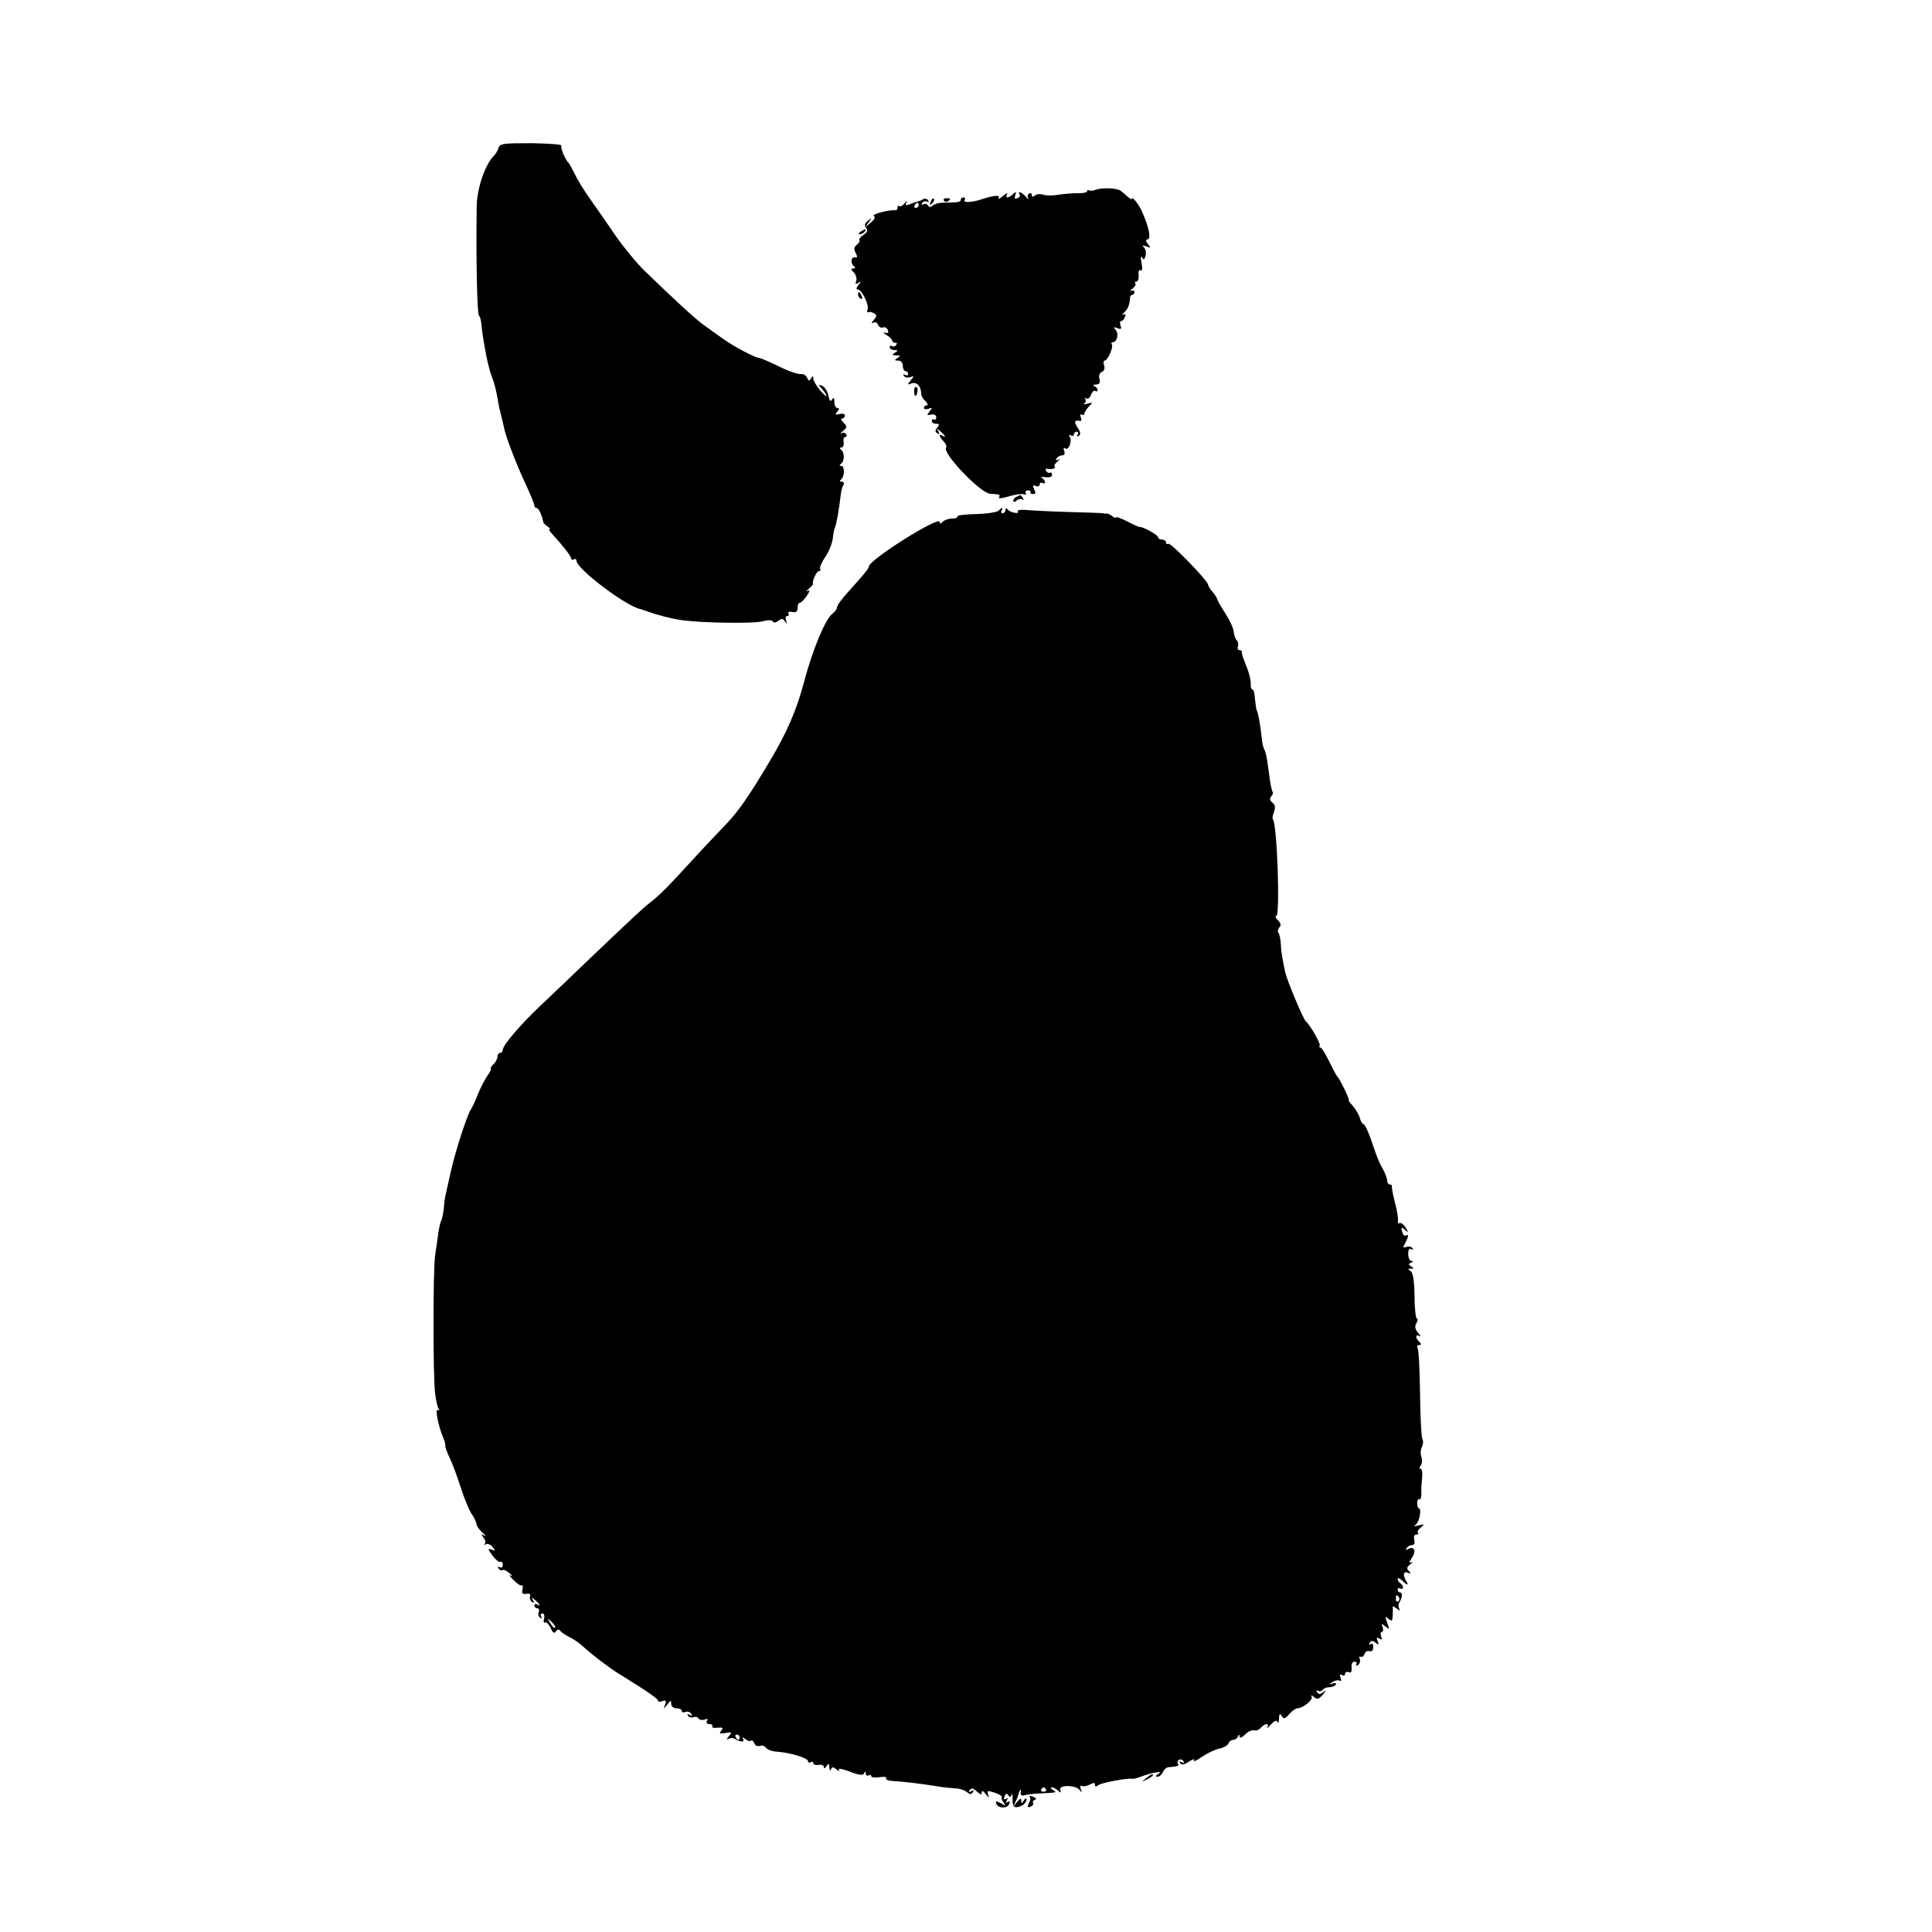
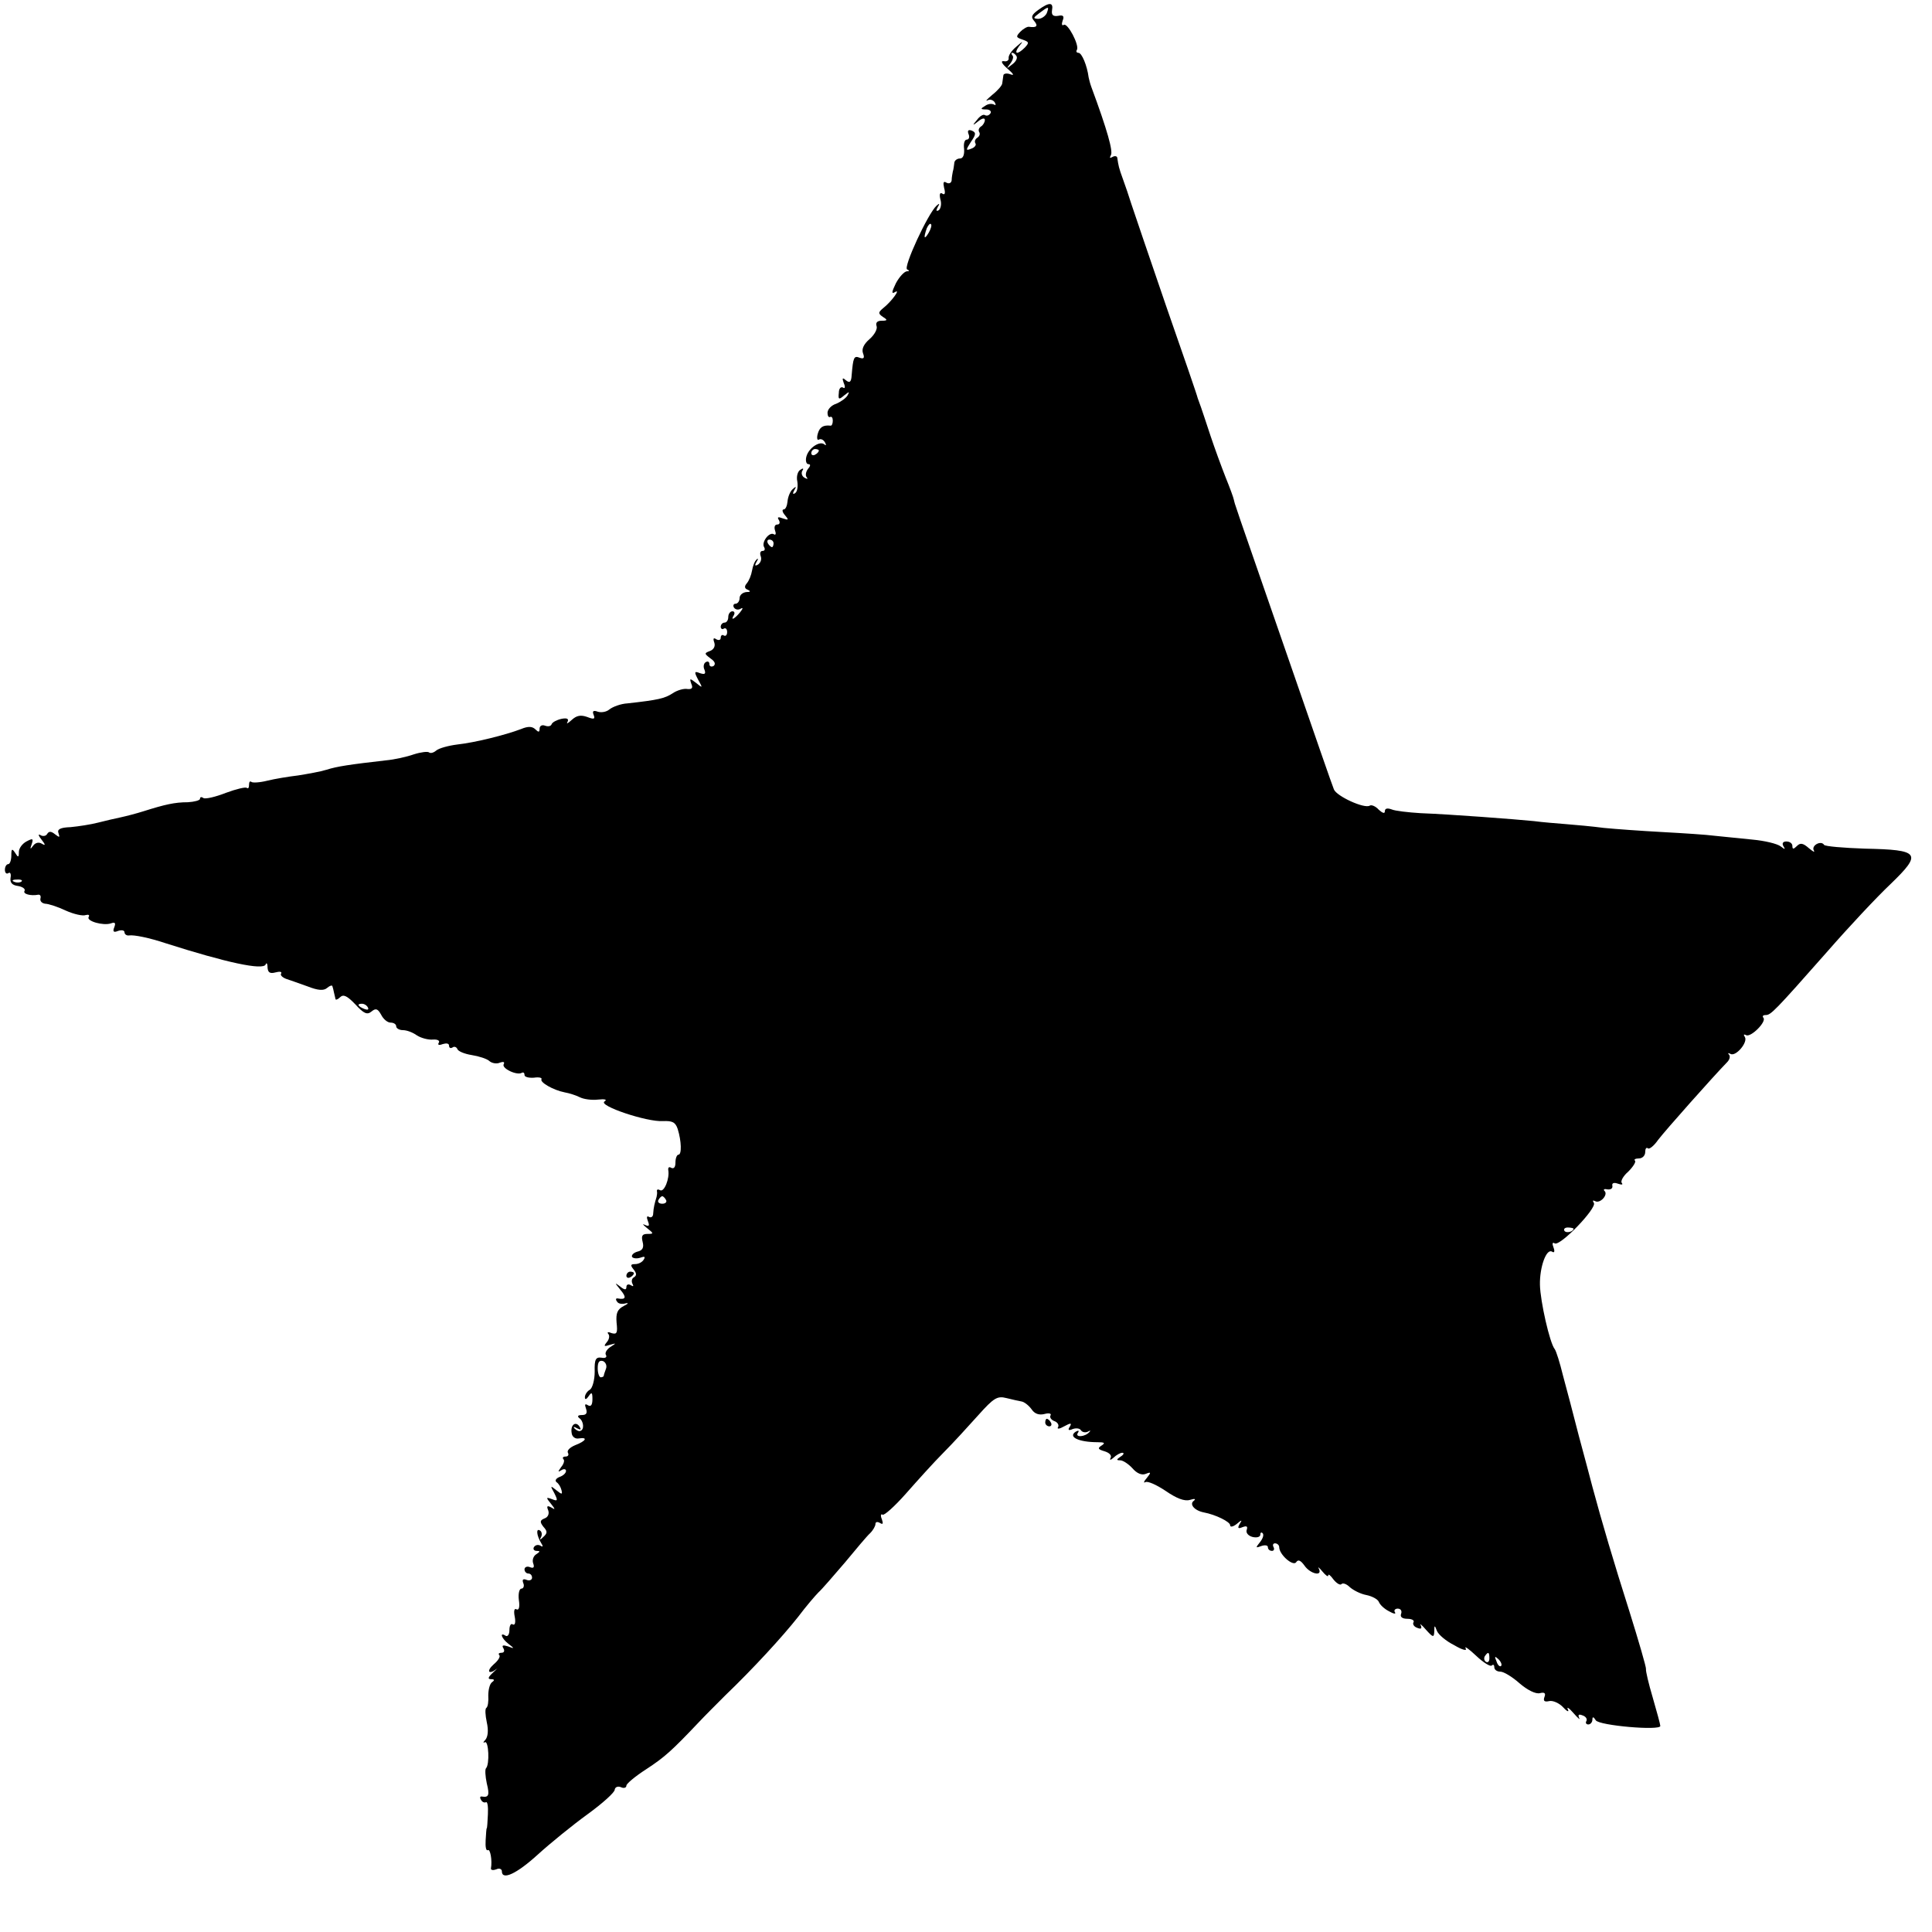
- <svg xmlns="http://www.w3.org/2000/svg" version="1.0" width="734pt" height="734pt" viewBox="0 0 734 734" preserveAspectRatio="xMidYMid meet">
-   <g transform="translate(0,734) scale(0.1,-0.1)" fill="#000000" stroke="none">
-     <path d="M1894 6778 c-3 -10 -11 -24 -18 -30 -34 -35 -64 -124 -65 -193 -3 -208 2 -415 9 -415 3 0 7 -15 9 -32 2 -18 4 -40 6 -48 5 -34 17 -96 20 -105 1 -5 4 -14 5 -20 1 -5 6 -20 11 -33 9 -22 17 -59 23 -97 2 -11 6 -29 9 -40 3 -11 8 -32 11 -46 5 -32 47 -142 87 -227 16 -35 29 -67 29 -72 0 -6 4 -10 9 -10 7 0 20 -27 25 -53 0 -4 8 -12 16 -17 8 -5 12 -10 8 -10 -5 0 0 -8 10 -19 39 -42 72 -84 72 -93 0 -5 5 -6 10 -3 6 3 10 1 10 -5 0 -31 188 -173 243 -184 6 -2 19 -6 27 -9 35 -13 88 -27 130 -33 75 -11 277 -14 309 -4 19 5 33 5 37 -1 3 -6 11 -5 21 2 12 10 17 10 25 -2 8 -11 9 -11 4 4 -3 9 -1 17 5 17 6 0 8 4 4 9 -3 6 4 8 15 6 14 -3 20 1 20 16 0 10 4 19 9 19 5 0 16 12 26 26 12 18 13 24 4 19 -8 -3 -6 0 4 8 10 9 17 17 16 19 -5 8 13 48 22 48 6 0 8 4 5 9 -3 5 6 26 20 46 14 21 26 52 28 70 2 18 5 36 8 41 5 8 16 69 23 131 2 12 6 27 10 32 3 6 0 11 -7 11 -8 0 -9 3 -3 8 14 10 15 52 1 52 -7 0 -8 3 -1 8 14 9 14 45 0 54 -6 5 -6 8 2 8 6 0 10 9 8 20 -2 11 1 20 6 20 6 0 7 5 4 10 -4 6 -12 8 -18 4 -7 -3 -4 1 6 9 16 14 16 16 2 31 -9 9 -12 16 -6 16 6 0 11 5 11 11 0 7 -9 9 -21 6 -16 -4 -18 -3 -8 9 8 10 8 14 0 14 -6 0 -11 10 -11 23 0 16 -3 18 -9 9 -6 -10 -10 -5 -14 16 -3 16 -14 32 -23 36 -17 6 -17 6 -1 -12 9 -10 17 -22 17 -26 0 -4 -11 6 -25 22 -14 17 -25 36 -25 43 0 12 -2 12 -9 1 -7 -11 -9 -10 -15 3 -3 9 -14 15 -23 14 -10 -2 -48 11 -84 29 -37 18 -70 32 -74 32 -15 0 -101 45 -141 75 -23 16 -55 39 -70 50 -29 20 -122 106 -224 205 -31 30 -81 91 -111 134 -29 43 -73 106 -97 140 -24 33 -50 77 -59 96 -10 19 -19 37 -22 40 -13 12 -33 59 -28 67 3 4 -48 8 -114 9 -106 0 -119 -1 -125 -18z" />
-     <path d="M4162 6619 c-9 -4 -20 -5 -24 -2 -5 2 -8 1 -8 -4 0 -4 -17 -8 -37 -7 -21 0 -54 -3 -74 -6 -19 -4 -44 -3 -55 0 -10 4 -25 3 -31 -2 -9 -7 -13 -7 -13 1 0 7 -5 9 -10 6 -6 -4 -8 -12 -4 -18 3 -7 -1 -4 -9 6 -15 17 -33 24 -23 8 3 -5 -1 -11 -9 -14 -10 -4 -12 -1 -8 11 5 14 3 15 -8 5 -7 -7 -17 -13 -22 -13 -4 0 -5 6 -1 13 4 6 -3 3 -16 -8 -13 -11 -20 -14 -16 -7 7 12 -19 10 -64 -5 -36 -12 -72 -14 -65 -4 3 6 1 11 -4 11 -6 0 -11 -4 -11 -9 0 -9 -8 -10 -69 -11 -13 0 -30 -5 -37 -10 -8 -8 -14 -8 -19 0 -3 6 -11 7 -17 4 -7 -4 -8 -2 -4 5 4 6 12 8 18 5 7 -4 8 -2 4 5 -4 6 -13 8 -19 4 -7 -4 -16 -8 -22 -9 -5 -1 -19 -6 -29 -10 -15 -6 -18 -4 -12 7 4 8 1 6 -7 -3 -8 -10 -17 -15 -20 -11 -4 3 -7 1 -7 -5 0 -7 -3 -11 -7 -11 -19 4 -93 -15 -84 -21 8 -4 4 -13 -11 -26 -22 -19 -23 -19 -8 1 14 19 14 19 -3 6 -12 -10 -14 -17 -7 -26 8 -10 6 -17 -9 -27 -12 -8 -19 -17 -16 -20 3 -3 -1 -11 -10 -18 -11 -9 -12 -17 -4 -31 7 -14 7 -19 -3 -17 -15 4 -18 -24 -3 -34 6 -5 5 -8 -3 -8 -10 0 -10 -4 2 -15 8 -9 12 -23 9 -32 -5 -12 -3 -14 8 -8 12 8 12 6 0 -8 -8 -11 -9 -17 -2 -17 15 0 44 -59 37 -76 -3 -8 -2 -13 2 -10 4 2 14 1 22 -4 12 -7 12 -11 -1 -26 -9 -11 -9 -15 -1 -10 7 4 14 1 18 -8 3 -8 11 -13 19 -10 7 3 15 -2 18 -10 4 -11 1 -13 -11 -10 -10 3 -7 0 5 -8 12 -7 22 -17 23 -23 1 -5 6 -9 12 -7 5 1 7 -2 3 -8 -3 -6 -11 -8 -16 -5 -5 4 -9 1 -9 -4 0 -6 8 -11 18 -11 14 0 15 -2 2 -10 -12 -8 -12 -10 5 -10 17 0 17 -2 5 -10 -13 -8 -12 -10 3 -10 10 0 17 -8 17 -20 0 -11 5 -20 10 -20 6 0 10 -5 10 -11 0 -5 -5 -7 -12 -3 -7 4 -8 3 -4 -4 4 -6 14 -8 24 -5 15 6 16 5 2 -12 -14 -17 -13 -18 2 -12 21 8 38 -10 38 -42 0 -5 7 -17 16 -25 8 -9 11 -16 5 -16 -6 0 -11 -4 -11 -10 0 -5 8 -6 18 -3 15 6 15 5 4 -10 -12 -14 -11 -16 5 -12 12 2 20 -2 20 -10 0 -8 -4 -12 -9 -9 -4 3 -8 0 -8 -5 0 -6 7 -11 16 -11 13 0 14 -3 5 -14 -9 -11 -9 -16 0 -22 8 -5 9 -3 4 7 -8 12 -6 12 8 0 18 -15 23 -26 7 -16 -15 9 -12 -4 5 -22 8 -8 13 -19 9 -24 -13 -22 131 -173 168 -175 37 -2 40 -3 33 -14 -3 -5 14 -3 37 4 24 7 49 11 57 8 8 -3 11 0 8 5 -3 5 0 10 8 10 8 0 12 -3 10 -7 -2 -4 2 -7 10 -7 10 0 11 5 4 18 -7 15 -6 17 6 13 8 -4 15 -1 15 6 0 6 5 8 10 5 6 -3 10 -2 10 4 0 5 -6 12 -12 15 -7 3 -1 5 13 3 16 -2 26 1 26 9 0 7 -4 11 -8 8 -4 -2 -11 0 -14 6 -4 6 -3 10 2 9 18 -3 36 1 30 8 -4 3 1 12 11 20 9 8 11 11 3 7 -9 -5 -12 -3 -7 4 4 7 14 12 21 12 9 0 12 6 8 17 -4 10 -2 14 5 9 13 -8 26 29 16 45 -4 8 -3 9 4 5 7 -4 12 -2 12 3 0 6 5 11 11 11 5 0 7 -5 3 -12 -4 -7 -3 -8 4 -4 9 5 7 14 -4 32 -15 22 -12 29 10 25 5 -1 6 5 2 14 -3 9 -2 13 4 10 6 -3 10 -2 10 4 0 5 8 17 17 27 16 16 16 16 -7 10 -14 -3 -19 -3 -12 0 6 3 9 11 6 16 -4 6 -2 8 4 4 6 -3 13 3 17 14 4 11 11 18 16 15 5 -4 9 -2 9 4 0 5 -6 12 -12 14 -8 3 -5 6 6 6 13 1 17 6 13 22 -3 12 0 22 9 26 9 3 12 13 9 24 -4 11 -3 19 2 19 11 0 34 51 27 61 -3 5 -1 9 4 9 16 0 23 32 11 46 -10 12 -8 13 6 7 14 -5 17 -3 12 10 -3 9 -2 17 2 17 5 0 12 7 15 16 4 10 2 13 -7 9 -6 -4 -5 -1 3 7 15 13 22 31 23 56 0 6 4 12 9 12 4 0 8 5 8 11 0 5 -6 7 -12 4 -7 -4 -5 0 4 8 10 8 15 17 11 20 -3 4 -1 7 4 7 6 0 10 11 9 25 -2 14 1 22 7 18 7 -4 8 6 4 28 -4 20 -3 29 2 21 6 -11 9 -9 13 6 3 11 1 25 -6 32 -8 8 -6 9 9 4 18 -7 18 -6 6 9 -8 10 -9 17 -3 17 17 0 8 46 -21 110 -12 26 -37 56 -37 45 0 -4 -7 0 -15 7 -8 7 -20 18 -27 23 -15 11 -69 13 -96 4z m-672 -59 c0 -5 -5 -10 -11 -10 -5 0 -7 5 -4 10 3 6 8 10 11 10 2 0 4 -4 4 -10z" />
-     <path d="M3536 6573 c-6 -14 -5 -15 5 -6 7 7 10 15 7 18 -3 3 -9 -2 -12 -12z" />
-     <path d="M3586 6578 c3 -5 10 -6 15 -3 13 9 11 12 -6 12 -8 0 -12 -4 -9 -9z" />
-     <path d="M3270 6460 c-9 -6 -10 -10 -3 -10 6 0 15 5 18 10 8 12 4 12 -15 0z" />
-     <path d="M3260 6221 c0 -6 4 -13 10 -16 6 -3 7 1 4 9 -7 18 -14 21 -14 7z" />
-     <path d="M3473 5850 c1 -21 10 -18 13 5 1 8 -2 15 -6 15 -5 0 -8 -9 -7 -20z" />
-     <path d="M3863 5453 c-7 -2 -13 -9 -13 -15 0 -7 5 -7 13 1 8 6 18 7 22 3 5 -4 5 -1 1 6 -4 6 -8 12 -9 11 -1 0 -8 -3 -14 -6z" />
-     <path d="M3794 5400 c-6 -6 -45 -12 -86 -13 -42 -1 -74 -5 -71 -9 2 -5 -6 -8 -19 -8 -13 0 -29 -5 -36 -12 -9 -9 -12 -9 -12 -1 0 25 -267 -143 -269 -169 -1 -9 -16 -27 -78 -96 -24 -26 -43 -52 -43 -59 0 -6 -8 -18 -18 -25 -26 -19 -76 -139 -107 -258 -29 -109 -65 -192 -130 -301 -84 -141 -121 -193 -169 -243 -28 -29 -84 -88 -124 -132 -100 -109 -122 -131 -161 -162 -35 -28 -72 -63 -244 -227 -57 -55 -135 -129 -173 -165 -77 -73 -144 -151 -144 -169 0 -6 -4 -11 -10 -11 -5 0 -10 -6 -10 -14 0 -8 -7 -22 -16 -30 -8 -9 -13 -16 -9 -16 3 0 -3 -13 -14 -28 -11 -16 -27 -48 -37 -73 -9 -24 -21 -48 -25 -54 -13 -18 -56 -149 -74 -226 -9 -41 -19 -83 -21 -94 -3 -11 -7 -37 -8 -57 -2 -20 -7 -41 -10 -46 -3 -5 -8 -27 -11 -48 -3 -22 -8 -59 -12 -84 -8 -58 -8 -460 0 -523 3 -26 9 -52 13 -59 4 -6 3 -8 -3 -5 -11 7 2 -60 20 -103 6 -14 10 -28 9 -33 -1 -4 6 -24 16 -45 10 -20 29 -71 42 -112 13 -41 32 -87 42 -102 10 -14 18 -31 18 -38 0 -6 10 -21 22 -32 13 -11 16 -16 8 -12 -12 7 -13 5 -3 -8 7 -8 9 -19 5 -23 -4 -5 -2 -5 4 -2 7 4 18 -1 25 -10 12 -15 12 -16 -4 -10 -15 5 -14 2 4 -23 12 -16 26 -27 31 -24 4 3 8 -2 8 -11 0 -10 -5 -13 -12 -9 -7 4 -8 3 -4 -5 4 -6 11 -9 16 -6 4 3 16 -3 27 -13 10 -9 12 -13 3 -8 -8 5 -4 -2 10 -16 14 -14 28 -24 32 -21 4 2 5 -5 3 -16 -3 -15 1 -19 15 -16 12 2 17 -1 14 -10 -3 -7 0 -16 7 -21 8 -5 10 -3 4 7 -8 12 -6 12 8 0 18 -15 23 -26 7 -16 -5 3 -10 1 -10 -4 0 -6 5 -11 11 -11 6 0 9 -7 6 -15 -4 -8 -1 -17 5 -21 7 -4 8 -3 4 4 -4 7 -2 12 5 12 6 0 9 -8 6 -20 -3 -11 -1 -18 4 -14 5 3 14 -7 21 -21 8 -19 14 -22 20 -13 5 8 11 9 16 3 4 -6 20 -17 36 -25 17 -8 39 -24 51 -35 32 -30 94 -77 130 -100 115 -71 155 -99 155 -106 0 -5 8 -5 17 -2 13 5 15 2 10 -13 -7 -19 -7 -19 8 0 13 17 15 18 15 3 0 -10 8 -17 20 -17 11 0 20 -4 20 -10 0 -5 6 -7 14 -4 8 3 17 0 22 -7 5 -8 3 -10 -6 -4 -8 5 -11 4 -6 -3 4 -6 13 -9 20 -6 8 3 17 1 20 -5 4 -6 14 -7 23 -4 11 4 14 3 9 -5 -4 -7 -1 -12 9 -12 9 0 14 -4 11 -9 -3 -4 6 -7 20 -5 20 2 23 0 14 -11 -9 -11 -6 -13 16 -9 25 5 26 3 13 -12 -9 -12 -10 -15 -1 -10 6 4 18 4 25 -1 20 -12 38 -12 30 0 -5 8 -2 8 9 0 8 -7 18 -10 21 -6 4 3 9 -1 13 -10 3 -9 12 -13 21 -10 8 3 19 0 23 -7 5 -7 23 -14 42 -15 48 -3 118 -24 118 -36 0 -6 5 -7 10 -4 6 3 10 2 10 -4 0 -5 9 -8 20 -6 11 2 20 -2 20 -8 0 -7 4 -6 10 3 8 12 10 12 11 -5 0 -11 3 -14 6 -7 4 10 8 10 21 0 9 -8 13 -8 9 -1 -4 6 14 3 42 -8 37 -14 51 -15 54 -6 4 9 6 9 6 -1 1 -7 6 -10 11 -7 5 3 10 2 10 -3 0 -5 14 -6 31 -4 18 3 29 1 26 -4 -3 -5 7 -9 21 -10 29 -1 108 -10 170 -20 20 -4 51 -7 68 -8 17 0 38 -7 47 -14 12 -10 17 -10 23 -1 5 8 3 9 -6 4 -9 -6 -11 -4 -6 4 6 9 13 8 27 -5 14 -13 19 -14 19 -4 0 9 5 7 15 -6 12 -15 14 -16 9 -2 -5 16 -3 16 26 7 17 -6 29 -14 26 -17 -3 -3 0 -12 7 -20 10 -13 9 -14 -10 -3 -18 9 -22 9 -18 -2 8 -18 42 -19 49 -1 4 10 2 12 -6 8 -7 -5 -8 -3 -3 6 5 9 4 11 -3 6 -8 -5 -10 -1 -5 9 4 12 8 13 13 5 6 -9 9 -9 13 1 3 8 4 1 4 -16 -1 -20 3 -30 13 -31 19 0 40 15 40 30 0 6 -5 4 -10 -4 -8 -13 -10 -13 -10 -1 0 11 -4 9 -16 -5 -15 -19 -15 -19 -6 1 6 11 11 25 12 30 1 6 4 12 7 15 2 3 3 -2 1 -10 -2 -9 3 -13 12 -11 8 3 32 6 53 7 76 4 73 3 57 14 -8 5 -10 10 -4 10 5 0 16 -6 23 -12 11 -11 13 -10 9 2 -7 20 60 19 74 -1 8 -11 9 -10 4 4 -3 10 -2 15 4 12 5 -3 19 -1 30 5 15 8 20 8 20 -1 0 -8 4 -8 13 -1 11 9 113 28 129 24 4 -1 20 3 35 9 15 6 39 13 53 15 19 3 22 2 10 -6 -11 -7 -11 -10 -2 -10 7 0 16 8 20 18 4 9 13 17 20 18 38 3 43 5 37 13 -3 5 -1 12 4 15 5 4 13 1 17 -5 5 -8 3 -9 -6 -4 -9 5 -11 4 -6 -3 5 -9 15 -7 34 6 14 9 23 11 18 4 -4 -7 10 -1 31 14 21 14 51 28 66 31 16 3 31 12 34 19 3 8 11 14 18 14 7 0 16 6 18 13 4 9 6 9 6 0 1 -8 9 -5 22 8 11 11 27 18 34 15 7 -2 19 2 25 10 15 17 34 19 25 2 -4 -7 2 -3 13 10 14 15 22 18 25 10 3 -7 6 -2 6 12 1 19 3 22 11 10 7 -12 12 -11 28 8 11 12 25 22 31 22 21 0 61 32 54 44 -4 7 -1 6 9 -1 12 -11 18 -9 34 9 13 16 14 19 2 10 -12 -10 -18 -10 -24 -1 -4 7 -3 9 4 5 6 -3 13 -2 17 4 3 5 15 10 25 10 10 0 22 4 25 10 3 6 -1 7 -12 4 -17 -5 -17 -5 0 6 9 6 22 8 27 5 6 -4 7 1 3 11 -4 12 -3 15 5 10 7 -4 12 -2 12 4 0 7 6 10 14 7 9 -4 12 2 11 17 -2 14 3 23 11 23 7 0 10 -5 7 -10 -4 -6 -1 -7 6 -3 7 5 10 15 7 23 -3 8 -2 12 3 9 5 -3 12 1 15 10 3 9 12 14 19 11 8 -3 14 3 14 14 1 12 -3 17 -9 13 -7 -4 -8 -2 -4 5 6 9 11 9 22 0 12 -10 13 -9 8 6 -6 14 -4 16 6 10 10 -6 12 -4 7 8 -3 10 -2 17 3 17 5 0 6 8 3 18 -6 15 -5 15 10 3 16 -13 17 -12 7 14 -9 25 -9 26 5 15 13 -11 15 -9 16 11 1 13 1 28 0 33 -1 5 6 3 15 -5 12 -9 15 -9 10 -1 -4 6 -4 18 1 25 11 18 12 37 2 37 -5 0 -9 5 -9 11 0 5 5 7 10 4 6 -3 10 -2 10 4 0 5 -4 13 -10 16 -5 3 -10 11 -10 16 0 6 7 3 16 -5 19 -19 28 -21 17 -4 -14 24 -12 40 5 33 13 -5 14 -4 5 6 -10 10 -9 15 5 26 9 8 11 11 3 8 -9 -5 -8 0 4 18 17 26 7 45 -17 31 -7 -4 -8 -3 -4 4 4 7 13 12 21 12 8 0 11 7 8 20 -3 12 0 20 8 20 7 0 9 3 6 7 -4 3 1 12 11 20 15 13 15 13 -8 8 -18 -5 -21 -4 -11 3 14 10 23 62 11 62 -3 0 -6 9 -6 19 0 11 4 17 8 15 5 -3 8 7 8 23 -1 15 1 43 3 61 2 17 -1 32 -6 32 -6 0 -5 5 1 13 5 6 6 21 2 32 -4 11 -3 28 2 38 5 9 6 23 2 29 -4 6 -8 84 -9 172 -1 89 -5 167 -9 174 -4 7 -2 12 5 12 10 0 10 3 1 12 -16 16 -15 31 1 22 6 -4 4 1 -5 12 -12 14 -14 24 -7 37 6 9 6 17 2 17 -4 0 -9 39 -9 86 -1 61 -6 89 -15 95 -11 7 -11 9 1 9 12 0 13 2 1 9 -11 7 -11 9 0 14 10 4 10 6 2 6 -7 1 -13 13 -13 27 0 16 4 23 12 18 7 -4 8 -3 4 4 -4 6 -14 8 -22 5 -14 -5 -15 -3 -5 15 13 25 14 35 2 28 -5 -3 -11 3 -14 15 -5 17 -3 18 10 7 15 -12 15 -11 3 9 -8 12 -18 19 -23 16 -4 -3 -7 1 -6 8 2 8 -3 39 -11 69 -8 30 -13 58 -12 63 1 4 -2 7 -8 7 -5 0 -10 7 -10 15 0 8 -8 29 -18 47 -11 18 -24 51 -31 73 -19 58 -35 95 -42 95 -4 0 -9 10 -13 23 -3 12 -15 32 -26 45 -11 12 -18 22 -16 22 6 0 -34 81 -43 90 -4 3 -17 29 -31 57 -14 29 -29 53 -33 53 -5 0 -6 4 -3 8 4 7 -36 77 -53 92 -10 8 -71 155 -78 185 -12 57 -15 75 -17 107 -1 21 -5 40 -9 44 -4 4 -2 13 3 20 8 8 6 17 -5 28 -9 9 -12 16 -6 16 15 0 3 351 -13 367 -3 3 -1 15 4 28 6 17 5 27 -6 36 -10 8 -11 15 -4 24 5 6 8 14 5 16 -2 3 -7 22 -10 42 -3 20 -7 53 -10 73 -3 20 -8 41 -12 47 -3 5 -8 24 -9 41 -6 54 -14 98 -19 106 -2 3 -5 23 -7 43 -1 21 -5 37 -9 37 -4 0 -8 8 -7 18 0 22 -7 49 -23 87 -7 17 -12 33 -11 38 1 4 -3 7 -9 7 -6 0 -9 6 -6 14 3 7 1 18 -4 23 -6 6 -11 21 -12 34 -1 13 -16 44 -32 69 -16 25 -29 48 -30 52 0 4 -8 17 -17 28 -10 11 -18 24 -18 28 0 15 -143 162 -151 156 -5 -3 -9 0 -9 5 0 6 -7 11 -15 11 -8 0 -15 4 -15 9 0 8 -59 41 -70 39 -3 -1 -24 9 -47 21 -24 12 -43 19 -43 15 0 -4 -6 -1 -14 5 -8 6 -18 11 -22 10 -5 -1 -11 0 -14 1 -3 1 -63 3 -135 5 -71 2 -144 6 -162 8 -17 1 -29 -1 -26 -6 7 -12 -30 -4 -39 8 -5 6 -8 5 -8 -2 0 -7 -5 -13 -11 -13 -5 0 -7 5 -4 10 8 13 2 13 -11 0z m1521 -4129 c3 -5 2 -12 -3 -15 -5 -3 -9 1 -9 9 0 17 3 19 12 6z m-3206 -115 c-3 -3 -11 5 -18 17 -13 21 -12 21 5 5 10 -10 16 -20 13 -22z m701 -416 c0 -5 -2 -10 -4 -10 -3 0 -8 5 -11 10 -3 6 -1 10 4 10 6 0 11 -4 11 -10z m1164 -198 c3 -5 -1 -9 -9 -9 -8 0 -12 4 -9 9 3 4 7 8 9 8 2 0 6 -4 9 -8z" />
-     <path d="M4354 584 c-18 -14 -18 -15 4 -4 12 6 22 13 22 15 0 8 -5 6 -26 -11z" />
-     <path d="M3912 514 c4 -4 3 -15 -3 -25 -7 -15 -6 -17 6 -13 8 3 13 10 10 14 -3 5 0 10 7 12 7 3 4 7 -7 12 -11 4 -16 4 -13 0z" />
+ <svg xmlns="http://www.w3.org/2000/svg" version="1.0" width="512pt" height="512pt" viewBox="0 0 512 512" preserveAspectRatio="xMidYMid meet">
+   <g transform="translate(0,512) scale(0.1,-0.1)" fill="#000000" stroke="none">
+     <path d="M2752 5094 c-18 -13 -21 -19 -11 -30 11 -13 6 -18 -14 -15 -4 1 -15 -5 -23 -13 -12 -13 -12 -15 6 -21 17 -6 18 -8 6 -21 -20 -20 -31 -18 -15 4 12 14 10 14 -8 -2 -12 -10 -21 -23 -20 -30 1 -6 -5 -10 -13 -8 -9 1 -5 -7 10 -20 16 -14 19 -19 8 -15 -10 4 -19 2 -19 -3 -1 -6 -2 -15 -3 -21 0 -5 -12 -19 -26 -30 -14 -12 -20 -18 -13 -15 6 4 15 1 19 -5 4 -7 3 -9 -2 -6 -6 3 -16 2 -24 -4 -12 -7 -12 -9 3 -9 10 0 15 -5 12 -10 -4 -6 -10 -8 -15 -5 -4 3 -14 -3 -21 -13 -13 -15 -12 -16 4 -3 10 8 17 9 17 3 0 -6 -5 -14 -10 -17 -6 -4 -8 -10 -5 -15 3 -5 1 -11 -5 -15 -6 -4 -8 -10 -5 -15 3 -4 -2 -11 -11 -14 -15 -6 -15 -4 -1 18 14 20 14 25 2 30 -9 3 -12 0 -8 -10 3 -7 1 -14 -5 -14 -6 0 -9 -11 -7 -25 1 -16 -3 -25 -11 -25 -8 0 -15 -6 -15 -12 -1 -7 -2 -17 -4 -23 -1 -5 -3 -16 -3 -23 -1 -7 -7 -10 -14 -6 -8 5 -9 0 -6 -14 4 -14 2 -20 -5 -15 -6 4 -8 -2 -5 -15 4 -12 1 -25 -4 -29 -7 -4 -8 -1 -3 8 6 10 5 11 -3 4 -23 -21 -89 -164 -78 -169 7 -3 6 -5 -1 -5 -7 -1 -20 -15 -29 -32 -11 -23 -12 -29 -2 -23 16 10 -9 -25 -32 -43 -13 -11 -13 -14 0 -23 13 -8 12 -10 -4 -10 -11 0 -16 -5 -13 -14 3 -7 -5 -23 -19 -35 -15 -13 -21 -26 -17 -37 5 -13 2 -16 -9 -12 -15 6 -17 1 -21 -46 -1 -18 -5 -22 -15 -14 -9 8 -11 7 -6 -7 5 -11 3 -16 -2 -12 -6 3 -11 -3 -11 -14 -2 -18 0 -19 14 -7 14 11 15 11 9 0 -4 -7 -18 -17 -30 -22 -13 -4 -23 -15 -23 -24 0 -8 3 -13 7 -11 4 2 7 -2 7 -10 0 -8 -3 -14 -6 -13 -20 2 -29 -4 -34 -22 -3 -11 -1 -18 3 -15 5 3 12 0 16 -7 4 -7 4 -10 -1 -6 -12 11 -42 -9 -48 -32 -3 -11 0 -20 5 -20 7 0 6 -5 -1 -13 -6 -8 -7 -18 -3 -22 4 -5 1 -5 -6 -1 -7 4 -9 12 -6 18 5 7 2 8 -5 3 -7 -4 -11 -18 -8 -31 2 -14 0 -27 -6 -31 -6 -4 -7 -1 -2 8 6 10 5 11 -4 3 -7 -6 -13 -21 -14 -33 -1 -11 -5 -21 -10 -21 -5 0 -4 -7 3 -15 11 -13 10 -14 -5 -9 -13 5 -16 4 -11 -4 4 -7 2 -12 -4 -12 -7 0 -9 -7 -6 -16 3 -8 2 -13 -3 -10 -12 8 -34 -21 -26 -34 3 -5 2 -10 -4 -10 -6 0 -8 -6 -5 -14 3 -8 0 -17 -7 -22 -8 -5 -10 -3 -4 7 5 8 4 11 0 6 -5 -4 -10 -17 -12 -29 -2 -12 -8 -27 -14 -34 -7 -8 -6 -14 3 -17 8 -4 7 -6 -4 -6 -10 -1 -18 -8 -18 -16 0 -8 -5 -15 -11 -15 -5 0 -7 -5 -4 -10 4 -6 12 -7 18 -3 7 4 6 0 -2 -10 -15 -18 -26 -23 -16 -7 3 6 1 10 -4 10 -6 0 -11 -7 -11 -15 0 -8 -4 -15 -10 -15 -5 0 -10 -5 -10 -11 0 -5 4 -8 8 -5 5 3 9 -1 9 -9 0 -8 -4 -12 -9 -9 -4 3 -8 0 -8 -6 0 -6 -5 -8 -12 -4 -7 5 -9 2 -5 -9 3 -9 -1 -18 -11 -22 -16 -6 -16 -7 1 -20 12 -8 14 -15 8 -20 -6 -3 -11 -1 -11 5 0 6 -4 9 -10 5 -5 -3 -7 -12 -3 -20 4 -11 1 -13 -12 -9 -15 6 -16 4 -5 -17 13 -23 12 -23 -5 -9 -17 13 -18 13 -13 -2 5 -11 2 -15 -10 -14 -9 2 -27 -3 -39 -11 -21 -14 -39 -18 -120 -27 -18 -1 -39 -9 -48 -16 -8 -7 -22 -9 -31 -6 -11 4 -15 2 -11 -8 5 -12 1 -13 -17 -6 -17 6 -28 4 -41 -8 -10 -9 -15 -12 -11 -5 4 8 -1 11 -16 8 -13 -3 -24 -9 -26 -14 -2 -6 -10 -7 -18 -4 -8 3 -14 -1 -14 -8 0 -10 -3 -10 -11 -2 -8 8 -19 9 -38 1 -42 -16 -123 -36 -169 -41 -24 -3 -49 -10 -56 -16 -7 -6 -15 -8 -19 -5 -3 3 -21 1 -40 -5 -20 -7 -52 -14 -74 -16 -96 -11 -130 -16 -158 -25 -16 -5 -50 -11 -75 -15 -25 -3 -62 -9 -82 -14 -20 -5 -39 -6 -42 -3 -4 3 -6 -1 -6 -8 0 -7 -2 -11 -6 -8 -3 3 -28 -3 -55 -13 -28 -11 -54 -17 -60 -14 -5 4 -9 3 -9 -2 0 -4 -15 -8 -32 -9 -35 0 -61 -6 -118 -24 -19 -6 -46 -13 -60 -16 -14 -3 -41 -9 -60 -14 -19 -5 -52 -10 -73 -12 -28 -1 -36 -6 -32 -16 4 -12 3 -12 -9 -3 -10 8 -16 9 -21 1 -3 -6 -12 -7 -18 -3 -7 4 -5 -2 3 -12 11 -14 11 -17 1 -11 -8 5 -17 3 -23 -5 -8 -11 -9 -10 -4 4 5 15 3 16 -14 7 -11 -6 -20 -18 -20 -28 0 -15 -2 -15 -10 -2 -8 12 -10 11 -10 -7 0 -13 -4 -23 -8 -23 -5 0 -9 -7 -9 -15 0 -8 4 -12 9 -9 5 4 8 -2 6 -12 -2 -13 4 -20 20 -22 12 -2 20 -8 17 -13 -5 -8 16 -14 37 -10 5 0 7 -4 5 -11 -1 -7 5 -12 13 -13 8 0 33 -8 54 -18 22 -10 46 -15 53 -12 8 2 11 0 8 -5 -7 -11 39 -24 59 -17 11 4 13 1 9 -10 -5 -12 -2 -15 10 -10 9 3 17 2 17 -4 0 -5 6 -9 12 -8 13 2 53 -6 98 -21 160 -51 257 -72 264 -56 2 6 5 3 5 -8 1 -13 6 -17 21 -13 11 3 18 2 15 -3 -3 -4 3 -10 13 -14 9 -3 35 -12 57 -20 28 -11 43 -12 52 -4 7 6 14 8 14 4 1 -3 3 -10 4 -16 1 -5 3 -13 4 -17 0 -4 6 -2 12 4 9 9 19 4 41 -19 22 -24 31 -28 42 -19 12 10 17 8 26 -8 6 -12 17 -21 25 -21 8 0 15 -4 15 -10 0 -5 8 -10 18 -10 10 0 26 -6 37 -14 11 -7 30 -12 42 -11 13 1 19 -3 16 -8 -4 -6 0 -8 10 -4 10 3 17 2 17 -4 0 -6 4 -8 9 -5 5 4 11 1 13 -4 2 -6 19 -13 38 -16 19 -3 41 -10 47 -16 7 -6 20 -8 28 -4 9 3 13 2 10 -4 -7 -11 35 -31 48 -23 4 2 7 0 7 -6 0 -5 11 -8 25 -7 13 2 22 0 20 -4 -5 -8 31 -29 62 -35 12 -2 30 -8 40 -13 10 -5 31 -8 48 -6 18 2 25 0 17 -5 -18 -11 113 -55 155 -52 25 1 33 -3 39 -21 10 -32 11 -68 2 -68 -4 0 -8 -9 -8 -21 0 -12 -4 -17 -11 -14 -6 4 -9 1 -8 -6 4 -22 -11 -60 -22 -53 -5 3 -9 2 -8 -3 1 -4 0 -11 -1 -15 -5 -16 -8 -28 -9 -44 0 -8 -5 -12 -11 -9 -6 4 -7 -1 -3 -11 5 -13 3 -15 -8 -10 -8 4 -5 0 5 -8 19 -15 19 -16 2 -16 -14 0 -17 -5 -13 -21 4 -15 0 -23 -14 -26 -10 -3 -16 -9 -14 -14 3 -4 13 -5 22 -2 11 4 14 3 9 -5 -4 -7 -14 -12 -23 -12 -12 0 -13 -3 -4 -14 8 -10 9 -16 1 -21 -6 -3 -7 -11 -4 -17 4 -7 2 -8 -4 -4 -7 4 -12 2 -12 -5 0 -8 -5 -8 -17 2 -15 11 -14 10 1 -9 17 -20 15 -27 -7 -23 -5 1 -6 -3 -2 -8 3 -6 13 -8 23 -5 9 2 7 -1 -5 -7 -17 -9 -21 -19 -19 -44 3 -27 1 -32 -13 -28 -9 4 -13 3 -9 -2 4 -4 3 -14 -4 -22 -9 -11 -7 -12 8 -7 18 5 18 5 1 -6 -9 -6 -15 -16 -11 -21 3 -6 -2 -9 -12 -7 -15 2 -19 -4 -18 -37 0 -22 -6 -44 -13 -48 -7 -4 -13 -13 -13 -20 0 -7 4 -6 10 3 8 12 10 10 10 -8 0 -15 -4 -21 -12 -16 -8 5 -9 2 -5 -9 4 -12 1 -17 -11 -17 -10 0 -13 -3 -7 -8 12 -8 14 -31 3 -34 -3 -2 -10 1 -15 6 -5 5 -2 6 6 1 10 -5 12 -4 7 4 -10 16 -25 5 -21 -17 1 -9 9 -16 19 -14 25 4 19 -7 -10 -18 -14 -6 -22 -14 -19 -20 3 -5 1 -10 -6 -10 -7 0 -9 -3 -6 -7 4 -3 1 -13 -6 -21 -9 -13 -9 -14 1 -8 6 4 12 3 12 -2 0 -6 -8 -13 -17 -16 -10 -4 -13 -10 -8 -14 6 -4 11 -13 13 -21 3 -12 1 -12 -14 0 -16 13 -16 12 -5 -8 10 -20 9 -22 -6 -16 -16 6 -17 5 -3 -12 12 -15 12 -17 1 -10 -11 6 -13 4 -8 -8 3 -9 -1 -18 -10 -21 -12 -5 -13 -9 -3 -22 11 -12 11 -17 0 -27 -9 -9 -11 -9 -6 0 3 6 2 14 -3 17 -11 7 -9 -13 3 -33 6 -9 5 -12 -2 -7 -6 3 -13 2 -17 -4 -3 -5 0 -10 7 -10 10 0 10 -2 -1 -9 -8 -5 -11 -16 -8 -24 4 -11 1 -14 -9 -10 -7 3 -14 0 -14 -6 0 -6 5 -11 10 -11 6 0 10 -5 10 -11 0 -6 -7 -9 -14 -6 -10 4 -13 1 -9 -9 3 -7 0 -14 -5 -14 -6 0 -9 -14 -7 -30 3 -19 0 -28 -6 -25 -6 4 -8 -4 -5 -19 3 -15 1 -24 -5 -21 -5 4 -9 -3 -9 -15 0 -12 -5 -18 -10 -15 -17 11 -11 -7 7 -21 17 -13 17 -14 -1 -7 -13 4 -17 3 -12 -5 4 -7 2 -12 -5 -12 -7 0 -9 -3 -6 -6 4 -4 -3 -15 -15 -25 -20 -18 -13 -28 8 -12 5 5 1 0 -9 -9 -14 -13 -15 -18 -6 -18 10 0 10 -3 3 -8 -6 -4 -10 -20 -10 -35 1 -16 -1 -30 -5 -33 -4 -2 -3 -19 1 -38 5 -22 3 -39 -4 -47 -6 -6 -6 -9 -1 -6 10 5 13 -59 3 -69 -3 -3 -2 -21 2 -40 8 -32 5 -38 -13 -35 -5 1 -6 -3 -2 -9 3 -6 9 -8 13 -6 4 2 6 -12 5 -32 -1 -21 -2 -37 -3 -37 -1 0 -2 -14 -3 -32 -1 -17 1 -29 6 -26 6 4 12 -27 8 -49 0 -4 6 -5 14 -2 8 4 15 1 15 -5 0 -25 39 -7 95 44 33 30 92 78 132 107 40 29 72 58 72 65 1 7 8 10 16 7 8 -4 15 -2 15 4 0 5 24 25 52 43 49 32 68 49 140 125 15 16 47 48 70 71 74 71 152 156 193 208 21 28 46 57 54 65 9 8 40 44 70 79 29 35 59 71 67 78 8 8 14 19 14 24 0 6 5 7 12 3 8 -5 9 -2 5 10 -4 9 -3 15 2 12 4 -3 32 22 62 56 30 34 74 83 99 108 25 25 66 70 92 99 42 47 51 52 75 46 16 -4 34 -8 40 -9 7 -1 19 -10 27 -21 8 -12 20 -16 35 -12 11 3 18 1 15 -4 -3 -5 2 -12 10 -15 9 -3 13 -11 10 -16 -4 -6 4 -5 16 2 18 10 21 9 15 -1 -6 -9 -3 -11 8 -6 9 3 19 2 22 -4 4 -5 12 -6 18 -3 7 4 8 3 4 -1 -11 -13 -38 -15 -31 -3 5 7 2 8 -5 4 -22 -14 8 -28 58 -28 18 0 21 -2 10 -9 -11 -7 -9 -10 8 -15 13 -4 20 -11 16 -18 -3 -6 0 -6 8 1 7 7 18 13 23 13 6 0 4 -5 -4 -10 -12 -8 -12 -10 -1 -10 7 0 22 -10 32 -21 12 -14 25 -19 35 -15 15 6 15 4 3 -11 -8 -9 -9 -14 -4 -11 6 4 30 -7 54 -23 29 -20 50 -28 64 -24 13 4 17 3 11 -2 -13 -9 1 -26 26 -31 32 -6 70 -25 70 -34 0 -6 8 -4 17 3 14 12 16 12 8 0 -6 -11 -4 -13 8 -8 11 4 14 2 11 -7 -3 -8 4 -16 15 -19 12 -3 21 0 21 6 0 6 3 7 6 4 4 -4 1 -14 -7 -24 -12 -15 -12 -16 4 -10 9 3 17 2 17 -3 0 -6 5 -10 11 -10 5 0 7 5 4 10 -3 6 -1 10 4 10 6 0 11 -5 11 -10 0 -20 37 -52 45 -40 5 8 12 5 22 -9 15 -22 49 -30 38 -8 -4 6 1 3 9 -7 9 -11 16 -16 16 -11 0 5 6 0 14 -11 8 -10 18 -16 21 -12 4 4 14 0 22 -8 9 -8 28 -18 44 -21 15 -3 30 -11 33 -18 3 -8 15 -19 27 -25 12 -7 19 -8 16 -3 -4 5 0 10 7 10 8 0 12 -6 9 -14 -3 -8 3 -13 17 -13 11 0 19 -4 16 -9 -3 -5 1 -12 10 -15 10 -4 13 -2 9 7 -4 6 3 1 14 -12 19 -21 21 -21 22 -5 0 18 1 18 7 2 4 -10 24 -27 46 -38 22 -13 35 -16 30 -8 -4 7 9 -2 28 -20 19 -18 37 -29 41 -26 4 4 7 2 7 -4 0 -7 7 -12 16 -12 9 0 32 -14 51 -31 21 -18 43 -29 54 -26 12 3 16 0 12 -10 -4 -11 0 -14 13 -11 10 2 27 -6 37 -17 10 -11 16 -13 12 -5 -4 8 3 4 15 -10 12 -14 19 -19 15 -13 -4 9 -1 11 9 7 9 -3 13 -10 10 -15 -3 -5 0 -9 5 -9 6 0 11 6 11 13 0 8 3 8 9 -2 9 -14 171 -28 171 -15 0 4 -9 37 -20 75 -11 37 -19 71 -18 76 1 4 -19 73 -44 153 -42 132 -73 237 -98 330 -5 19 -21 80 -36 135 -14 55 -33 127 -42 160 -8 33 -18 65 -22 70 -13 16 -38 126 -39 170 -1 47 17 97 32 88 6 -4 8 0 4 11 -4 10 -3 15 3 11 14 -9 112 93 104 107 -4 6 -3 8 3 5 13 -8 36 17 25 27 -4 4 0 6 8 4 8 -1 14 2 13 9 -2 8 4 10 15 6 9 -3 14 -3 10 2 -4 4 3 18 17 30 13 13 21 26 18 29 -4 3 1 6 10 6 10 0 17 8 17 17 0 9 3 13 7 10 3 -4 16 6 27 22 19 25 146 168 183 206 7 7 9 16 5 20 -4 5 -2 5 4 2 14 -8 47 31 38 45 -4 6 -3 8 3 5 12 -8 56 36 46 46 -3 4 -1 7 6 7 14 0 23 9 166 171 55 63 129 142 165 176 85 82 78 91 -68 94 -57 2 -105 6 -108 10 -8 13 -35 -2 -27 -15 3 -6 -2 -3 -13 6 -16 14 -23 15 -32 6 -9 -9 -12 -9 -12 0 0 7 -7 12 -16 12 -9 0 -12 -5 -8 -12 6 -10 5 -10 -7 -1 -9 7 -42 15 -75 18 -32 3 -77 8 -99 10 -22 3 -85 7 -140 10 -55 3 -125 8 -155 11 -30 4 -75 8 -100 10 -25 2 -63 5 -85 8 -50 5 -221 18 -300 21 -33 2 -68 6 -77 10 -11 4 -18 3 -18 -5 0 -7 -6 -5 -16 4 -8 9 -19 14 -24 11 -14 -9 -88 25 -95 43 -4 9 -52 148 -107 307 -168 484 -154 444 -158 460 -1 6 -11 33 -22 60 -11 28 -29 77 -40 110 -11 33 -22 67 -25 75 -3 8 -7 20 -9 25 -1 6 -39 116 -84 245 -44 129 -86 251 -92 270 -6 19 -16 49 -22 65 -11 30 -12 36 -15 56 0 5 -6 7 -13 3 -7 -4 -8 -3 -4 5 6 10 -9 65 -52 181 -3 8 -6 20 -7 25 -4 31 -18 65 -27 65 -5 0 -7 4 -4 8 7 12 -25 73 -35 66 -5 -3 -6 2 -3 11 5 12 2 16 -12 13 -13 -2 -18 2 -16 15 4 21 -7 22 -36 1z m22 -9 c-4 -8 -14 -15 -23 -15 -14 1 -13 3 3 15 25 19 27 19 20 0z m-80 -114 c3 -5 -2 -15 -12 -22 -15 -12 -16 -12 -5 2 7 9 10 19 6 22 -3 4 -4 7 0 7 3 0 8 -4 11 -9z m-233 -468 c-12 -20 -14 -14 -5 12 4 9 9 14 11 11 3 -2 0 -13 -6 -23z m-291 -577 c0 -3 -4 -8 -10 -11 -5 -3 -10 -1 -10 4 0 6 5 11 10 11 6 0 10 -2 10 -4z m-120 -246 c0 -5 -2 -10 -4 -10 -3 0 -8 5 -11 10 -3 6 -1 10 4 10 6 0 11 -4 11 -10z m-1993 -896 c-3 -3 -12 -4 -19 -1 -8 3 -5 6 6 6 11 1 17 -2 13 -5z m918 -334 c3 -6 -1 -7 -9 -4 -18 7 -21 14 -7 14 6 0 13 -4 16 -10z m790 -510 c3 -5 -1 -10 -10 -10 -9 0 -13 5 -10 10 3 6 8 10 10 10 2 0 7 -4 10 -10z m2405 -76 c0 -8 -19 -13 -24 -6 -3 5 1 9 9 9 8 0 15 -2 15 -3z m-2564 -371 c-3 -8 -6 -17 -6 -19 0 -2 -4 -4 -8 -4 -4 0 -8 11 -8 24 0 16 4 22 14 19 7 -3 11 -12 8 -20z m2341 -768 c0 -8 -4 -12 -9 -9 -5 3 -6 10 -3 15 9 13 12 11 12 -6z m31 -20 c-3 -3 -9 2 -12 12 -6 14 -5 15 5 6 7 -7 10 -15 7 -18z" />
+     <path d="M1660 1739 c0 -5 5 -7 10 -4 6 3 10 8 10 11 0 2 -4 4 -10 4 -5 0 -10 -5 -10 -11z" />
+     <path d="M2770 1350 c0 -5 5 -10 11 -10 5 0 7 5 4 10 -3 6 -8 10 -11 10 -2 0 -4 -4 -4 -10z" />
  </g>
</svg>
